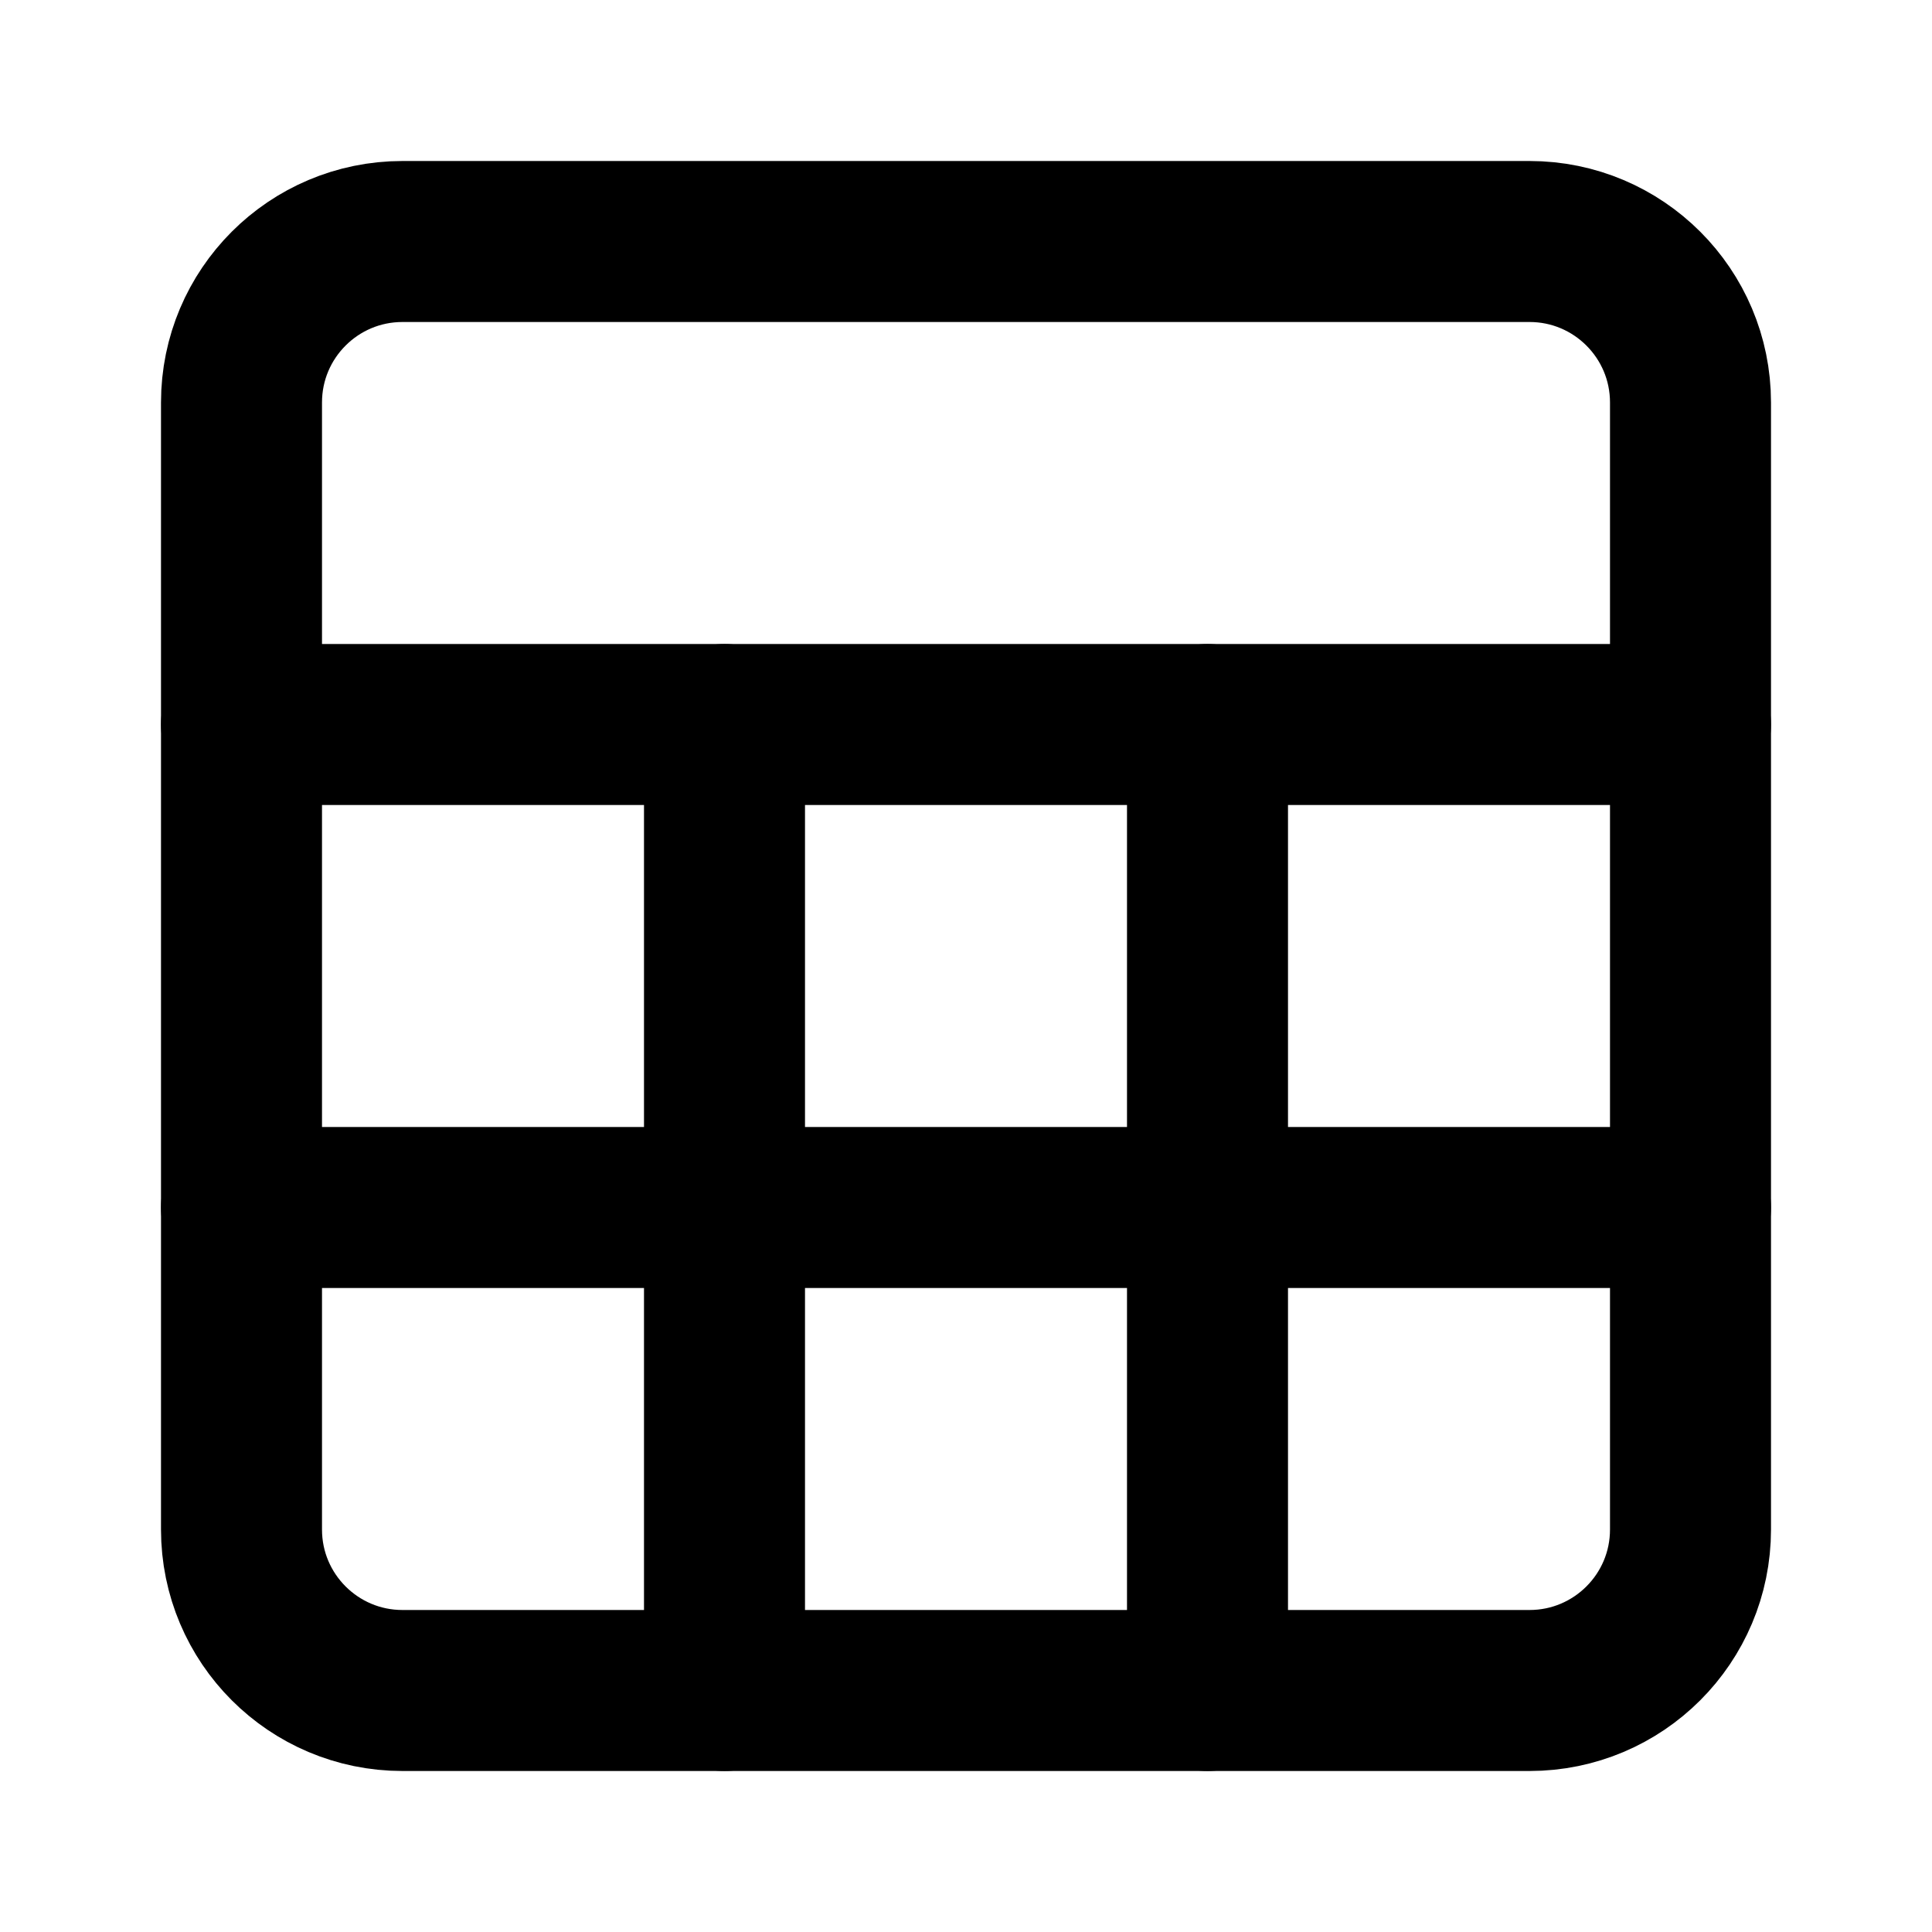
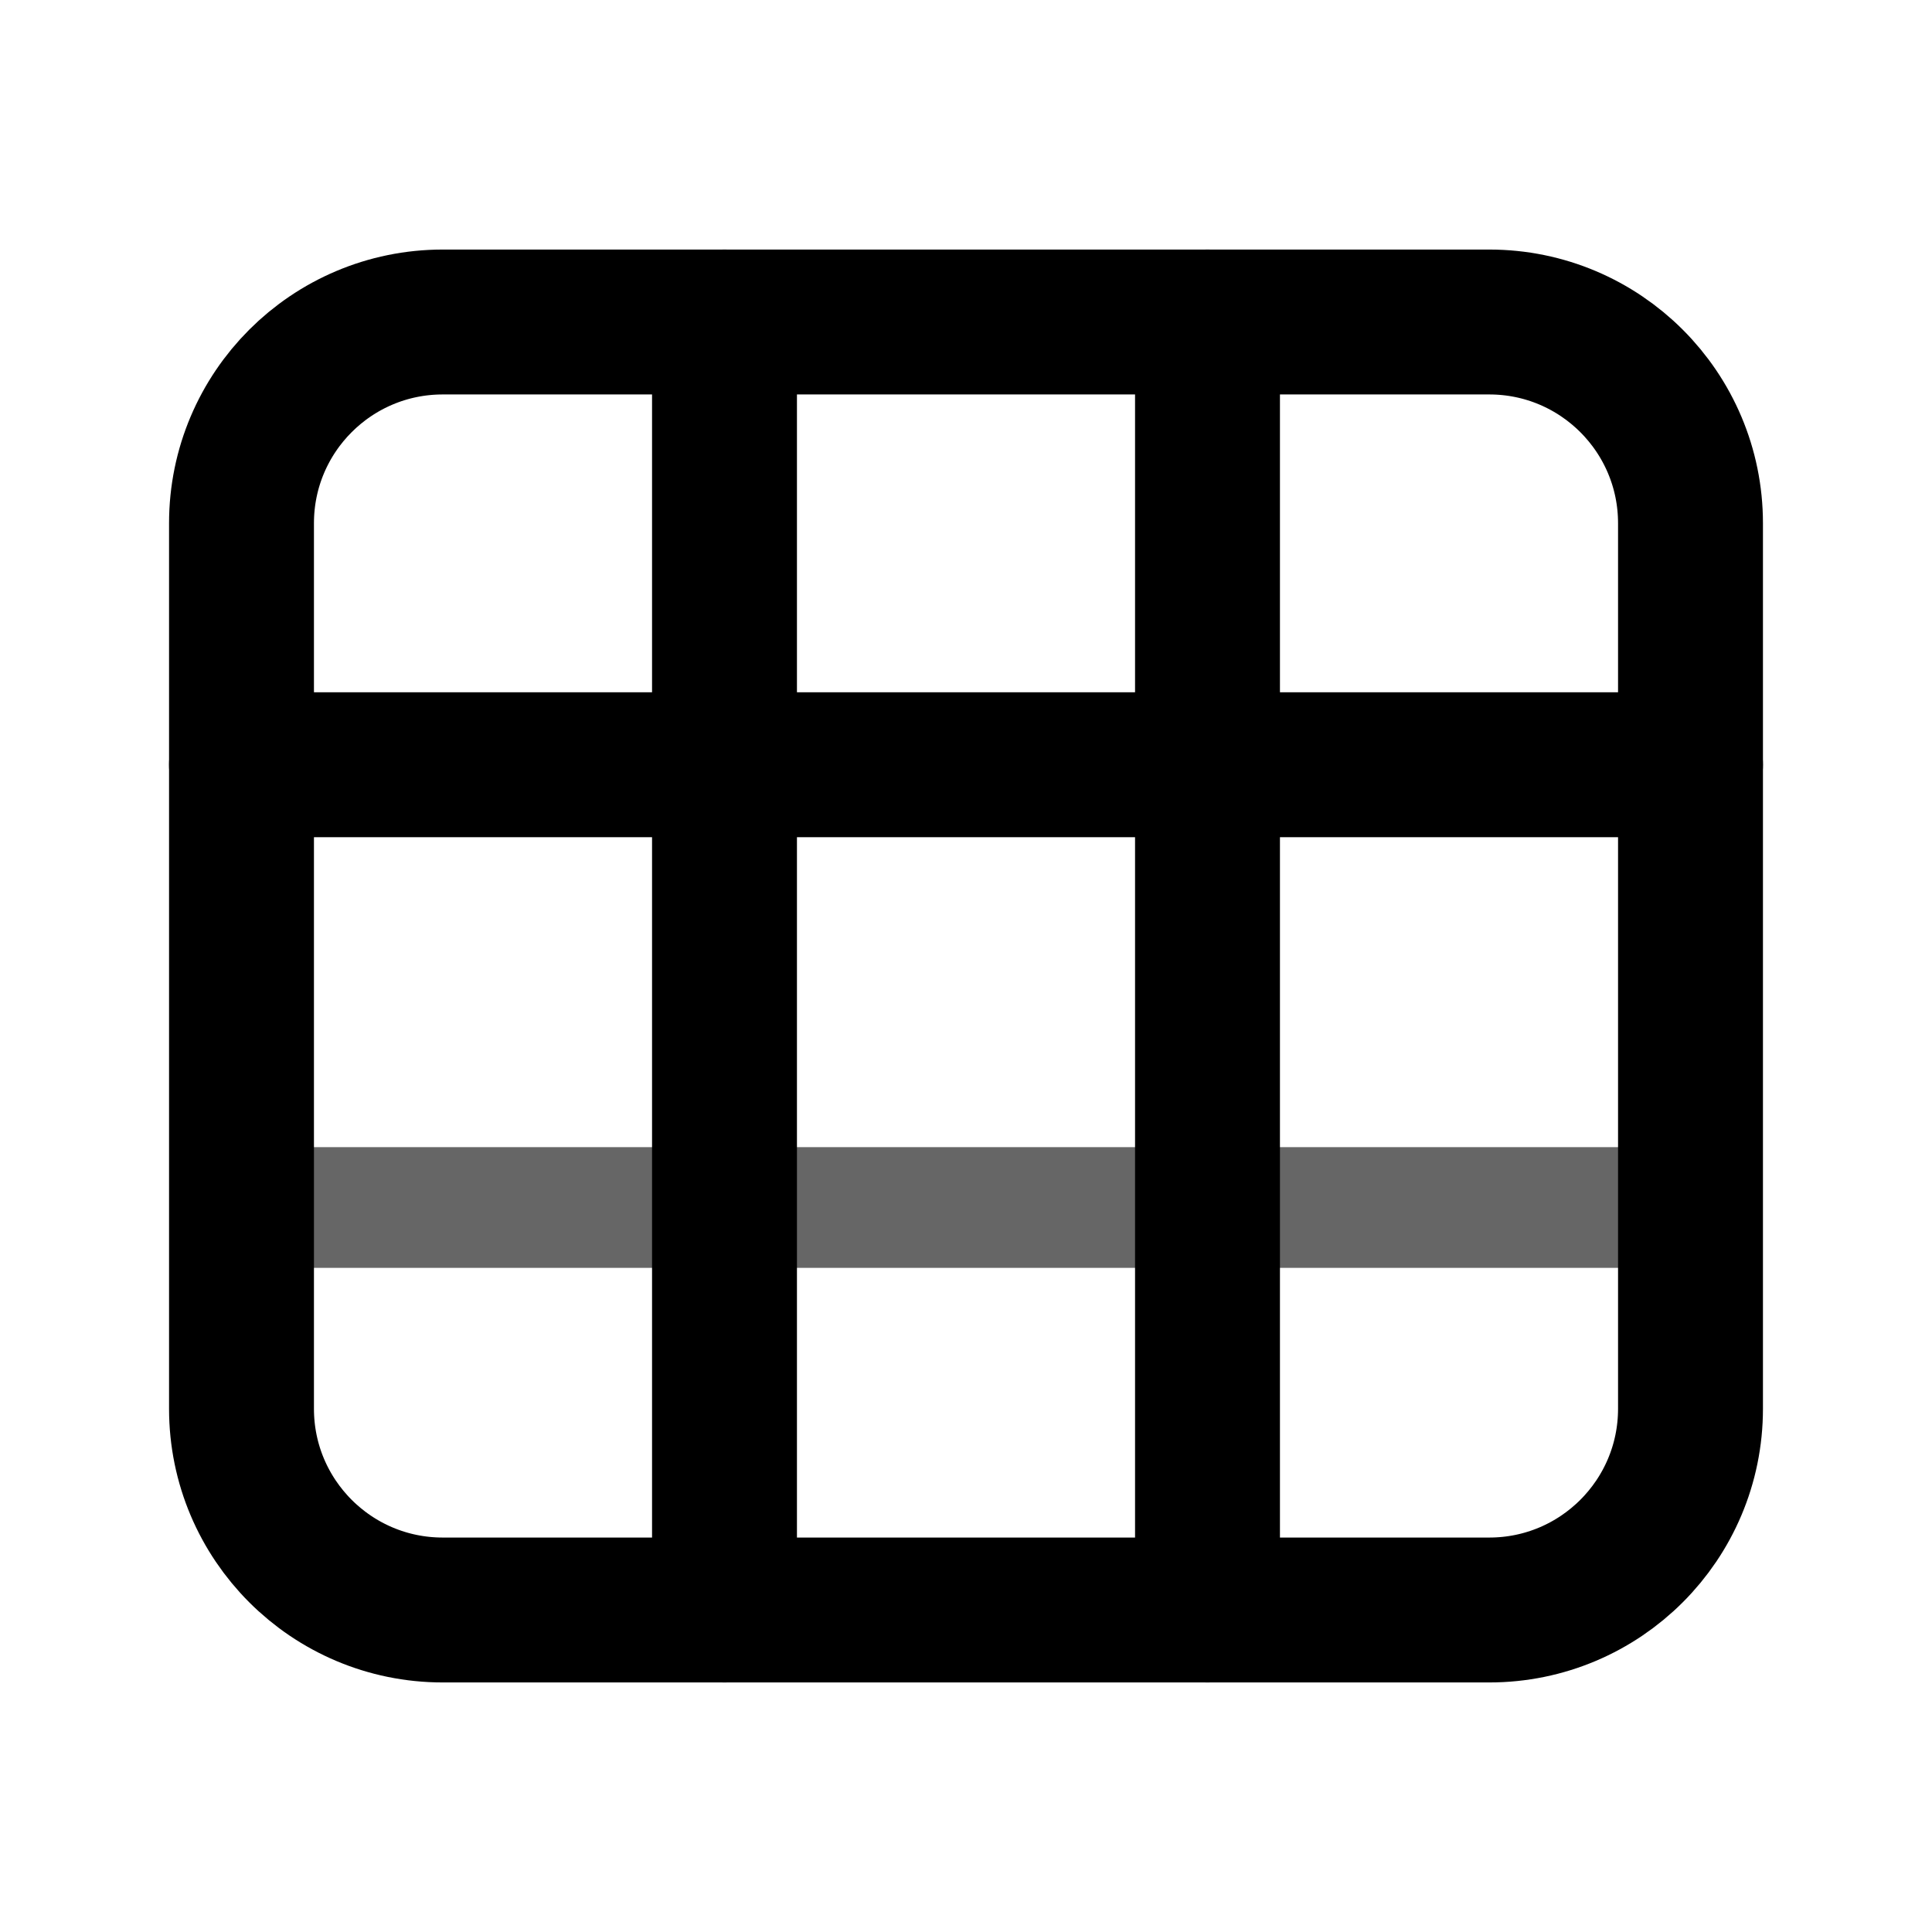
<svg xmlns="http://www.w3.org/2000/svg" viewBox="0 0 24 24" width="24" height="24" fill="none" stroke="currentColor" stroke-width="2" stroke-linecap="round" stroke-linejoin="round">
-   <rect x="3" y="3" width="18" height="18" rx="2" ry="2" />
-   <line x1="3" y1="9" x2="21" y2="9" />
-   <line x1="3" y1="15" x2="21" y2="15" />
-   <line x1="9" y1="9" x2="9" y2="21" />
-   <line x1="15" y1="9" x2="15" y2="21" />
+   <rect x="3" y="4" width="18" height="16" rx="2.5" stroke-width="1.8" />
+   <line x1="3" y1="9.5" x2="21" y2="9.5" stroke-width="1.8" />
+   <line x1="9" y1="4" x2="9" y2="20" stroke-width="1.8" />
+   <line x1="15" y1="4" x2="15" y2="20" stroke-width="1.8" />
+   <line x1="3" y1="15" x2="21" y2="15" stroke-width="1.5" opacity="0.6" />
</svg>
